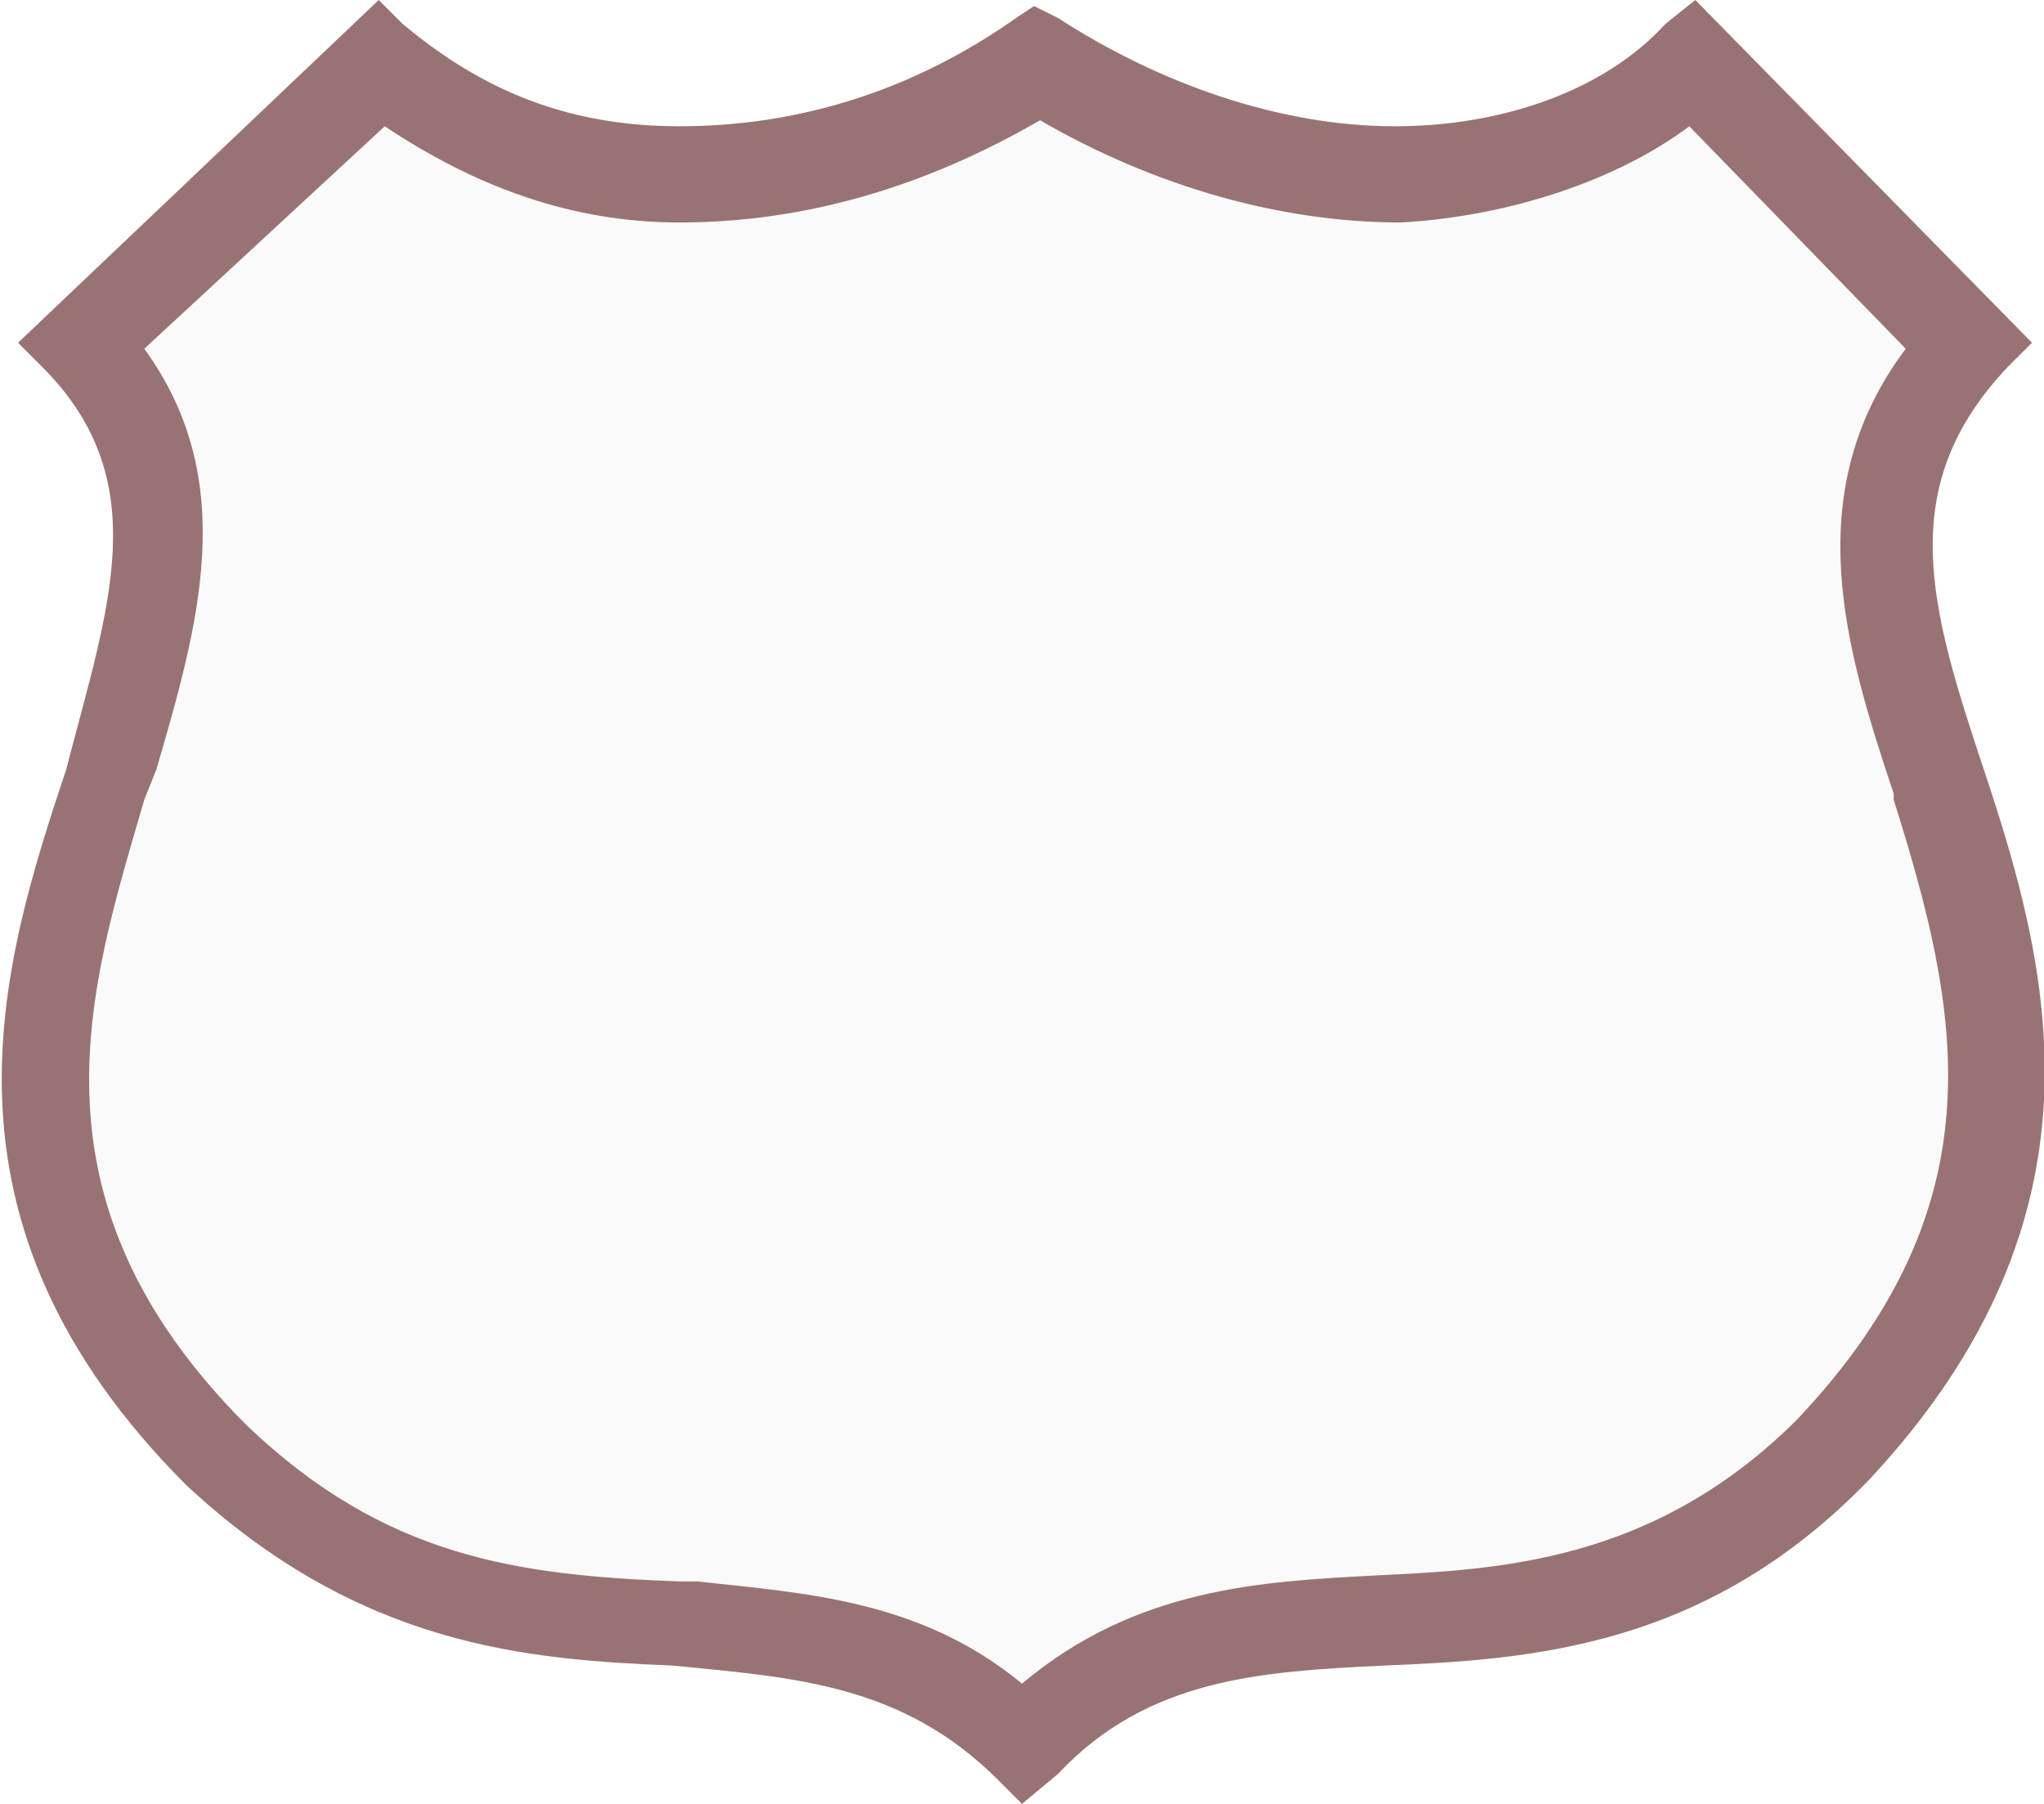
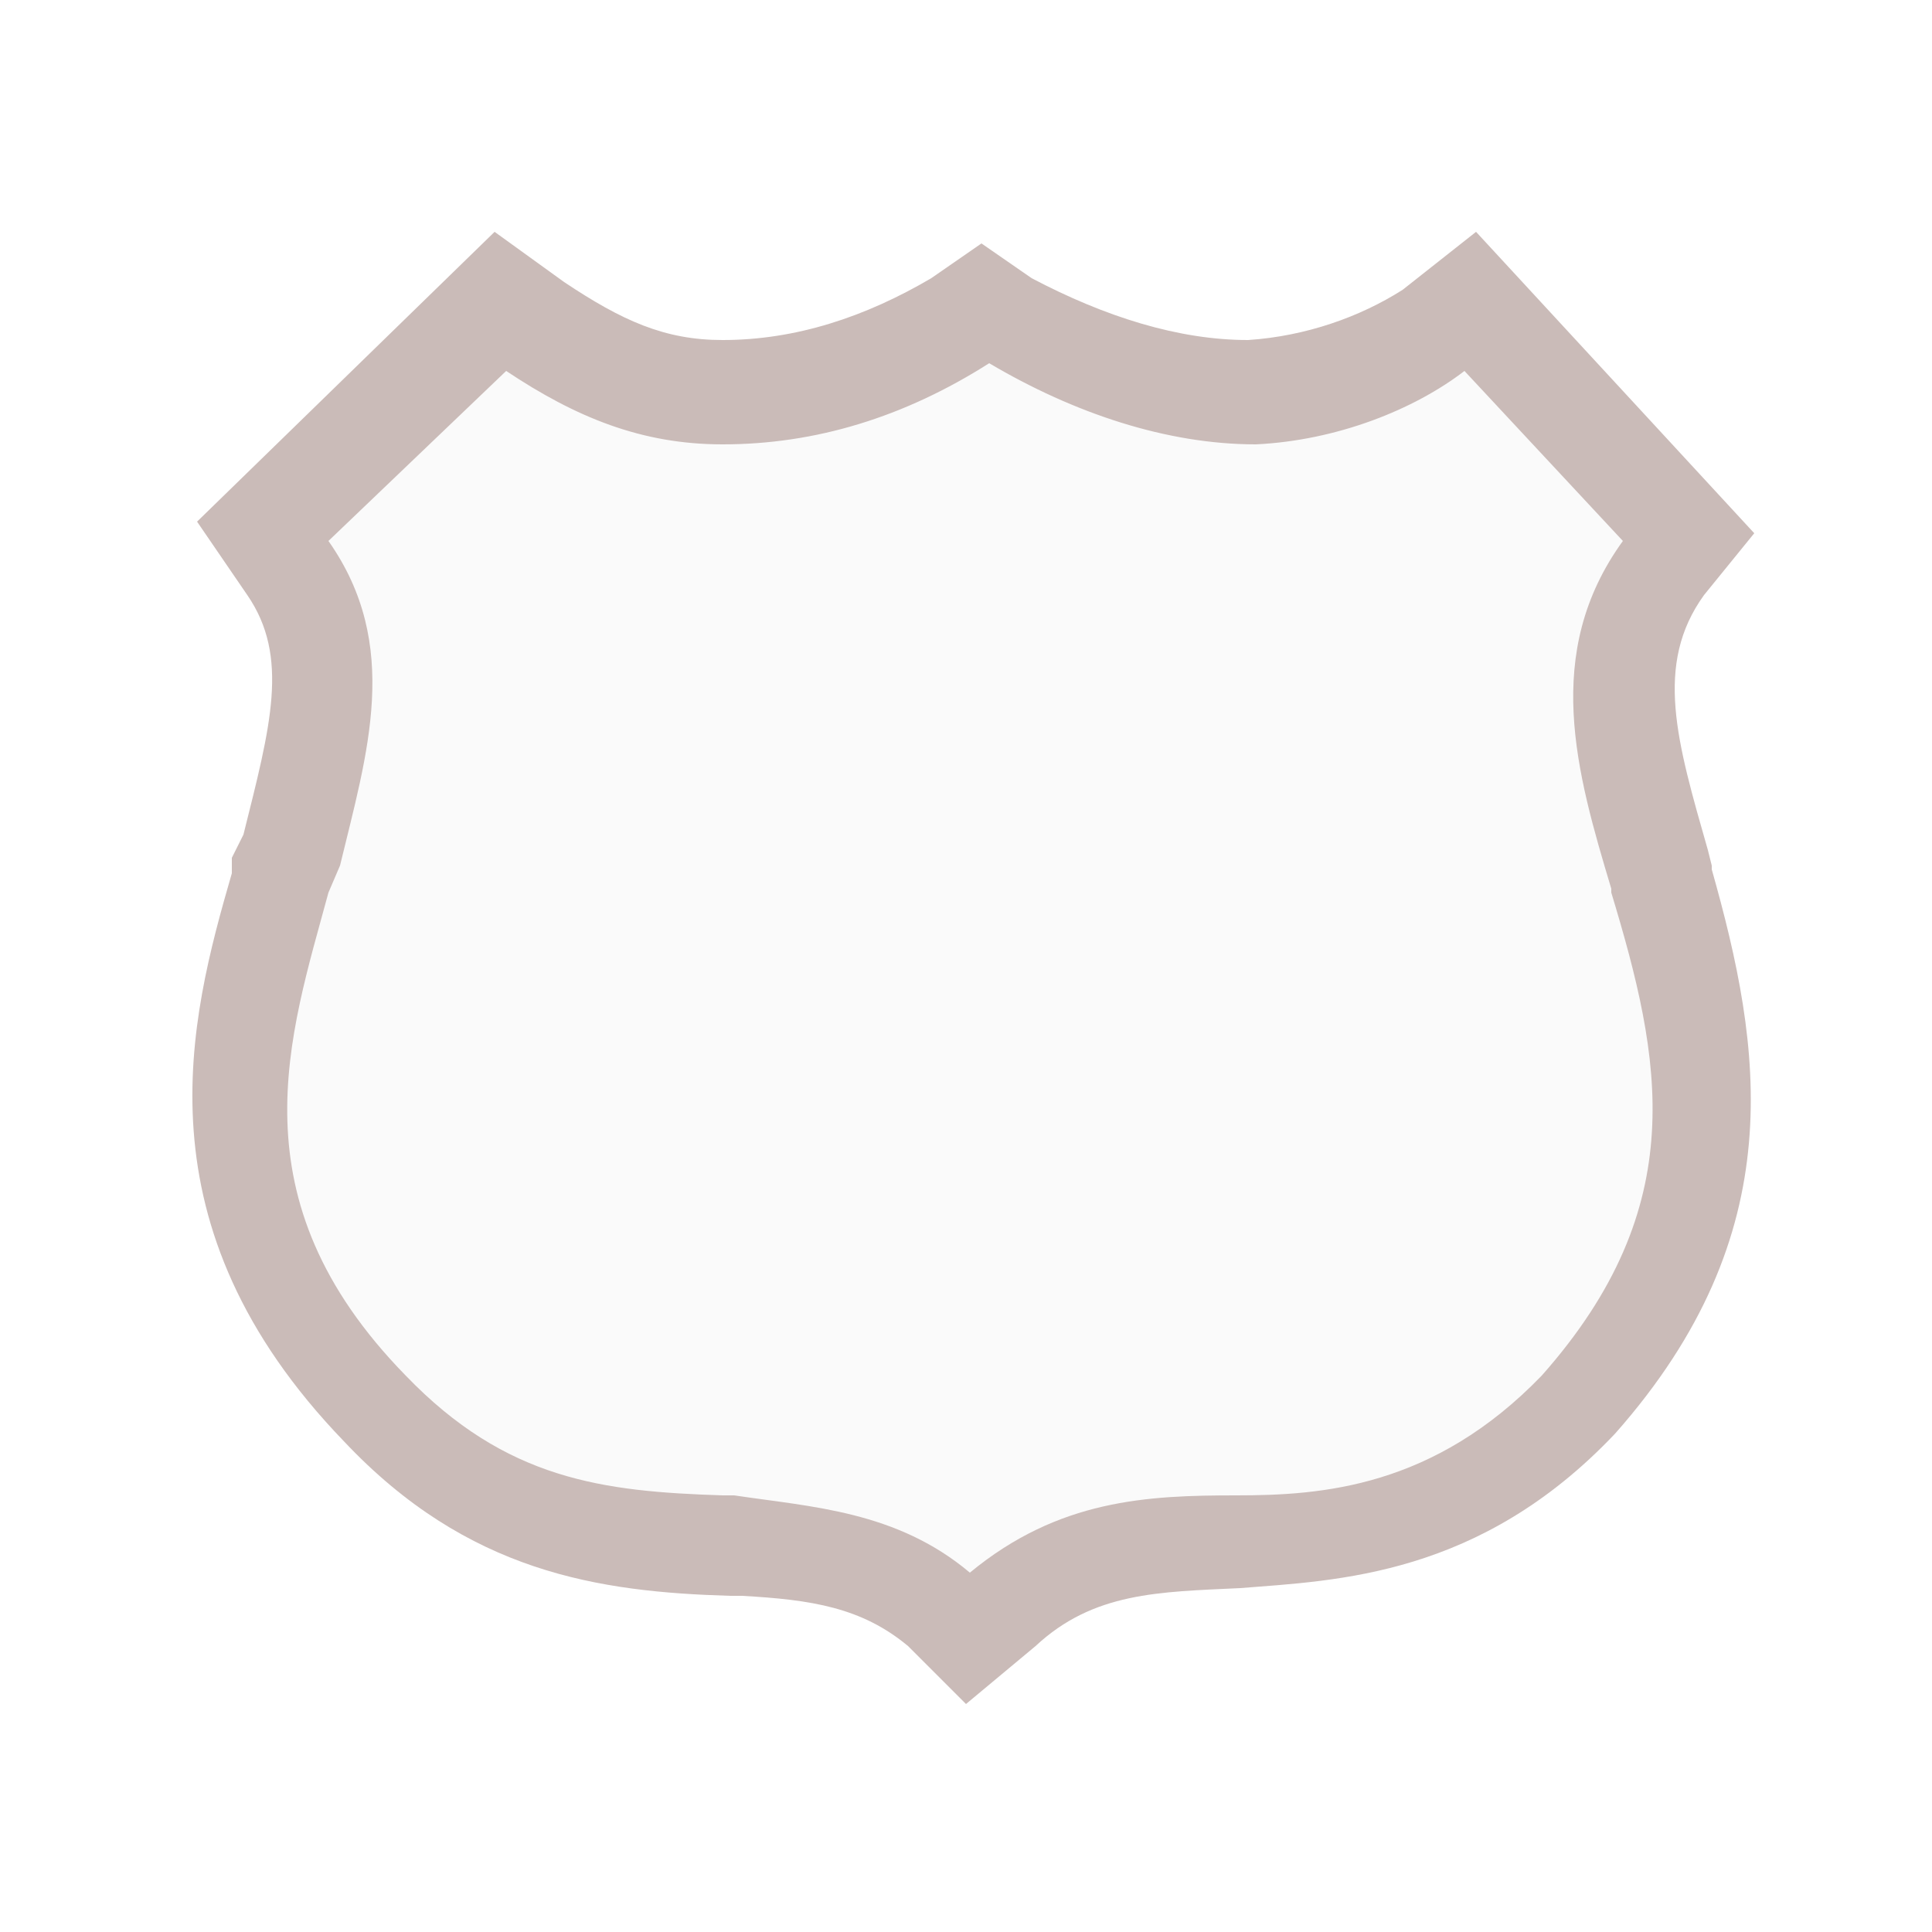
- <svg xmlns="http://www.w3.org/2000/svg" version="1.1" id="Layer_1" x="0px" y="0px" width="34px" height="30px" viewBox="0 0 34 30" enable-background="new 0 0 34 30" xml:space="preserve">
+ <svg xmlns="http://www.w3.org/2000/svg" version="1.1" id="Layer_1" x="0px" y="0px" viewBox="0 0 50 50" enable-background="new 0 0 50 50" xml:space="preserve">
  <g>
-     <path fill="#997373" d="M17,30l-0.4-0.4c-1.6-1.6-3.4-1.7-5.4-1.9c-2.4-0.1-5.2-0.3-8.1-3c-4.4-4.4-3.1-8.6-2-11.9   C1.8,10.1,2.6,8,0.7,6.1L0.3,5.7l6-5.7l0.4,0.4c1.2,1,2.6,1.7,4.6,1.7s3.9-0.6,5.6-1.8l0.3-0.2l0.4,0.2c1.7,1.1,3.7,1.8,5.6,1.8   c1.8,0,3.5-0.6,4.5-1.7L28.2,0l5.6,5.7l-0.4,0.4c-1.9,2-1.3,4-0.4,6.7c1.1,3.3,2.2,7.4-1.9,11.8c-2.7,2.8-5.6,3-8.1,3.1   c-2,0.1-3.9,0.2-5.4,1.8L17,30z" />
-     <path fill="#FAFAFA" d="M17,28c-1.7-1.4-3.6-1.5-5.4-1.7h-0.3c-2.7-0.1-4.9-0.4-7.2-2.6c-3.8-3.8-2.6-7.3-1.7-10.4l0.2-0.5   C3.3,10.4,4,8,2.4,5.8l4-3.7c1.5,1,3.1,1.6,4.9,1.6c2.1,0,4.1-0.6,6-1.7c1.9,1.1,4,1.7,6,1.7c1.8-0.1,3.6-0.7,4.8-1.6l3.6,3.7   c-1.8,2.4-1,5-0.2,7.4v0.1c1.1,3.5,1.8,6.7-1.6,10.3c-2.4,2.4-5,2.5-7,2.6C21,26.3,18.9,26.4,17,28z" />
+     <path fill="#CABBB8" d="M23.5,42.6c-1.2-1-2.5-1.2-4.3-1.3H19h-0.1c-3.4-0.1-6.8-0.6-10-4c-5.4-5.6-4-10.9-2.9-14.7L6,22.2l0.3-0.6   c0.7-2.8,1.2-4.6,0.1-6.2l-1.3-1.9L12.8,6l1.8,1.3c1.5,1,2.6,1.5,4.1,1.5c1.9,0,3.7-0.6,5.4-1.6l1.3-0.9l1.3,0.9   c1.9,1,3.8,1.6,5.6,1.6c1.5-0.1,2.9-0.6,4-1.3L38.2,6l7.2,7.8l-1.3,1.6c-1.3,1.8-0.7,3.8,0.1,6.6l0.1,0.4v0.1   c1.3,4.6,2.1,9.4-2.5,14.6c-3.5,3.7-7.2,3.8-9.7,4c-2.1,0.1-3.8,0.1-5.3,1.5l-1.8,1.5L23.5,42.6z" />
+     <path fill="#FAFAFA" d="M25.1,40.7C23.2,39.1,21,39,19,38.7h-0.3c-3.1-0.1-5.6-0.4-8.2-3.1C6,31,7.5,26.8,8.5,23.1l0.3-0.7   c0.7-2.9,1.6-5.7-0.3-8.4l4.6-4.4c1.8,1.2,3.5,1.9,5.6,1.9c2.4,0,4.7-0.7,6.9-2.1c2.2,1.3,4.6,2.1,6.9,2.1c2.1-0.1,4.1-0.9,5.4-1.9   l4.1,4.4c-2.1,2.9-1.2,6-0.3,9v0.1c1.3,4.3,2.1,8.1-1.8,12.5c-2.8,2.9-5.7,3.1-7.9,3.1C29.7,38.7,27.4,38.8,25.1,40.7z" />
  </g>
</svg>
